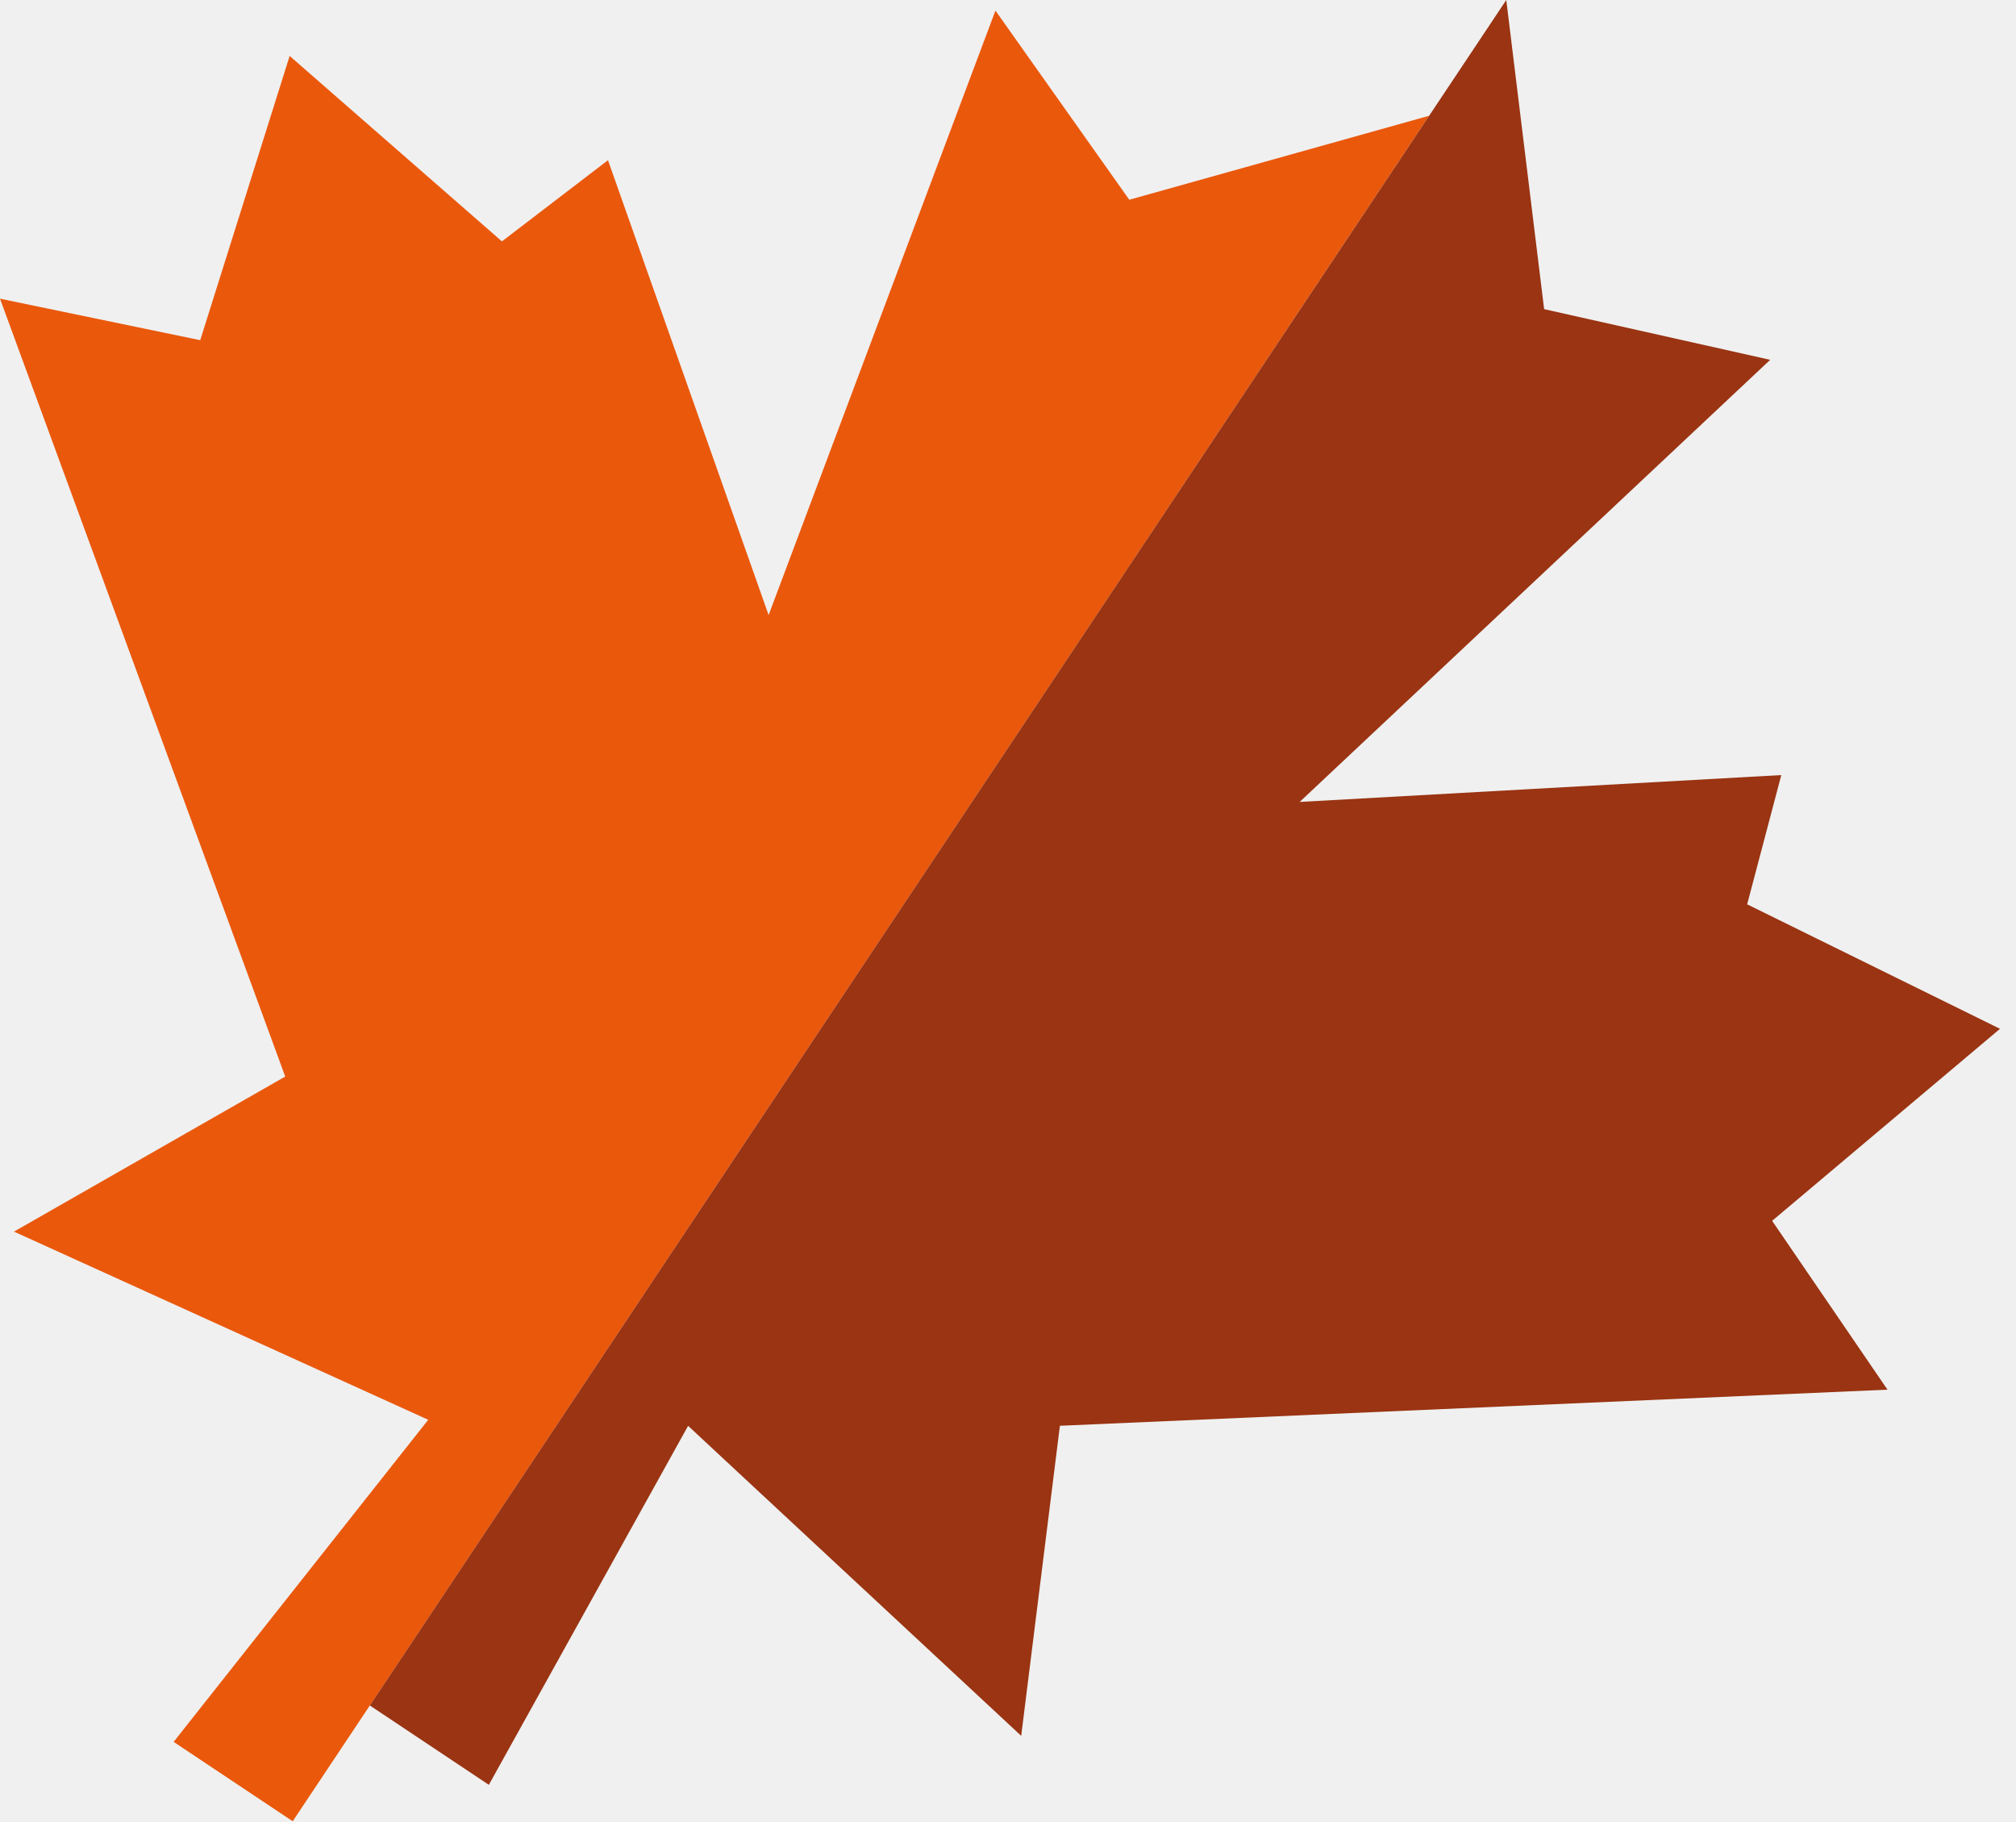
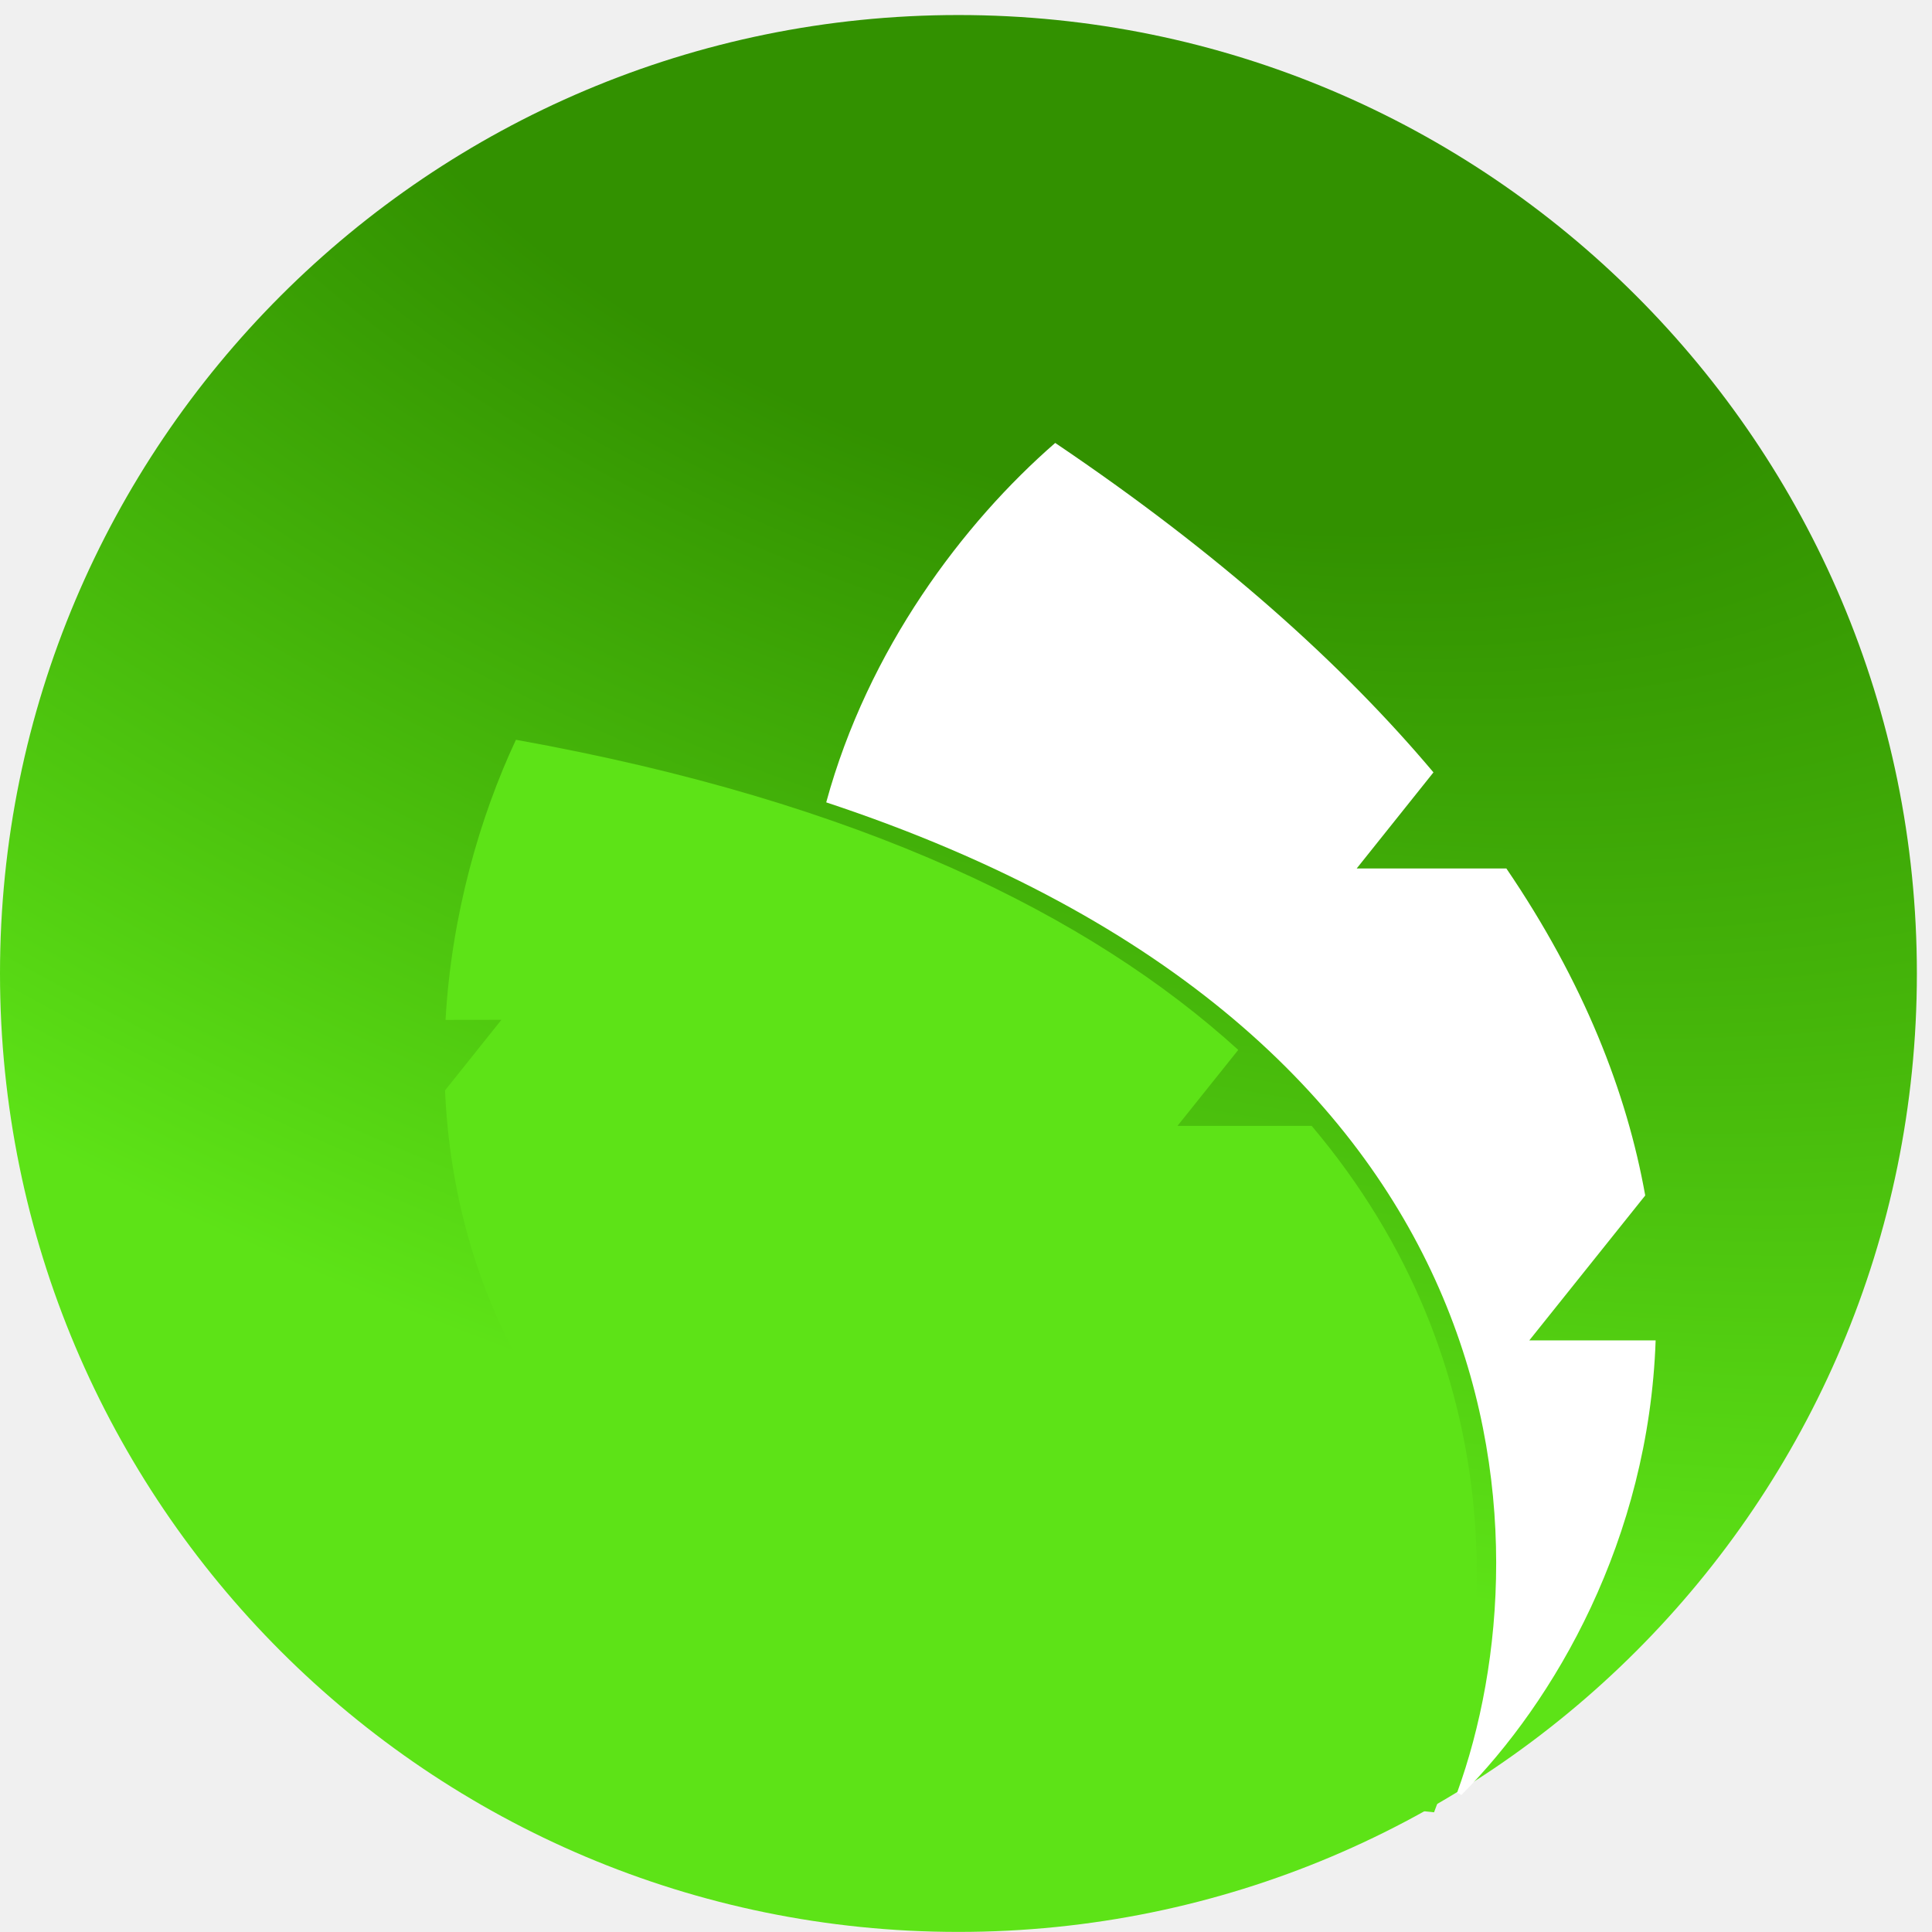
- <svg xmlns="http://www.w3.org/2000/svg" width="31" height="28" viewBox="0 0 31 28" fill="none">
-   <path d="M6.585 21.828L2.67 26.78L4.501 28L21.975 1.78L17.365 3.071L15.307 0.163L11.819 9.456L9.349 2.463L7.718 3.711L4.454 0.86L3.079 5.23L0 4.592L4.386 16.551L0.215 18.935L6.585 21.828Z" fill="#EA580C" />
-   <path d="M10.581 21.921L7.517 27.44L5.687 26.22L23.162 0L23.744 4.753L27.22 5.532L19.985 12.329L27.391 11.916L26.866 13.903L30.754 15.817L27.25 18.769L29.024 21.365L16.298 21.92L15.703 26.687L10.581 21.921Z" fill="#9A3412" />
+ <svg xmlns="http://www.w3.org/2000/svg" width="23" height="23" viewBox="0 0 23 23" fill="none">
+   <circle cx="11.41" cy="11.589" r="11.41" fill="url(#paint0_radial_17879_10277)" />
+   <path fill-rule="evenodd" clip-rule="evenodd" d="M12.562 5.273C11.464 6.229 10.333 7.729 9.836 9.552C18.174 12.311 18.451 18.296 17.347 21.34L17.397 21.369C18.508 20.253 19.628 18.329 19.71 15.957H18.206L19.586 14.232C19.367 13.005 18.855 11.694 17.933 10.339H16.151L17.065 9.195C15.981 7.907 14.512 6.588 12.562 5.273Z" fill="white" />
+   <path fill-rule="evenodd" clip-rule="evenodd" d="M5.304 12.142C5.375 10.889 5.713 9.724 6.142 8.807C10.253 9.544 12.983 10.901 14.741 12.499L14.018 13.403H15.615C18.017 16.247 17.834 19.588 17.072 21.575C12.468 21.109 9.537 19.823 7.75 18.194L8.399 16.893L6.848 17.227C5.797 15.889 5.36 14.402 5.298 12.981L5.969 12.141L5.304 12.142Z" fill="#5DE317" />
+   <defs>
+     <radialGradient id="paint0_radial_17879_10277" cx="0" cy="0" r="1" gradientUnits="userSpaceOnUse" gradientTransform="translate(12.523 0.179077) rotate(109.62) scale(17.2458 31.0052)">
+       <stop offset="0.312" stop-color="#329100" />
+       <stop offset="1" stop-color="#5DE317" />
+     </radialGradient>
+   </defs>
</svg>
